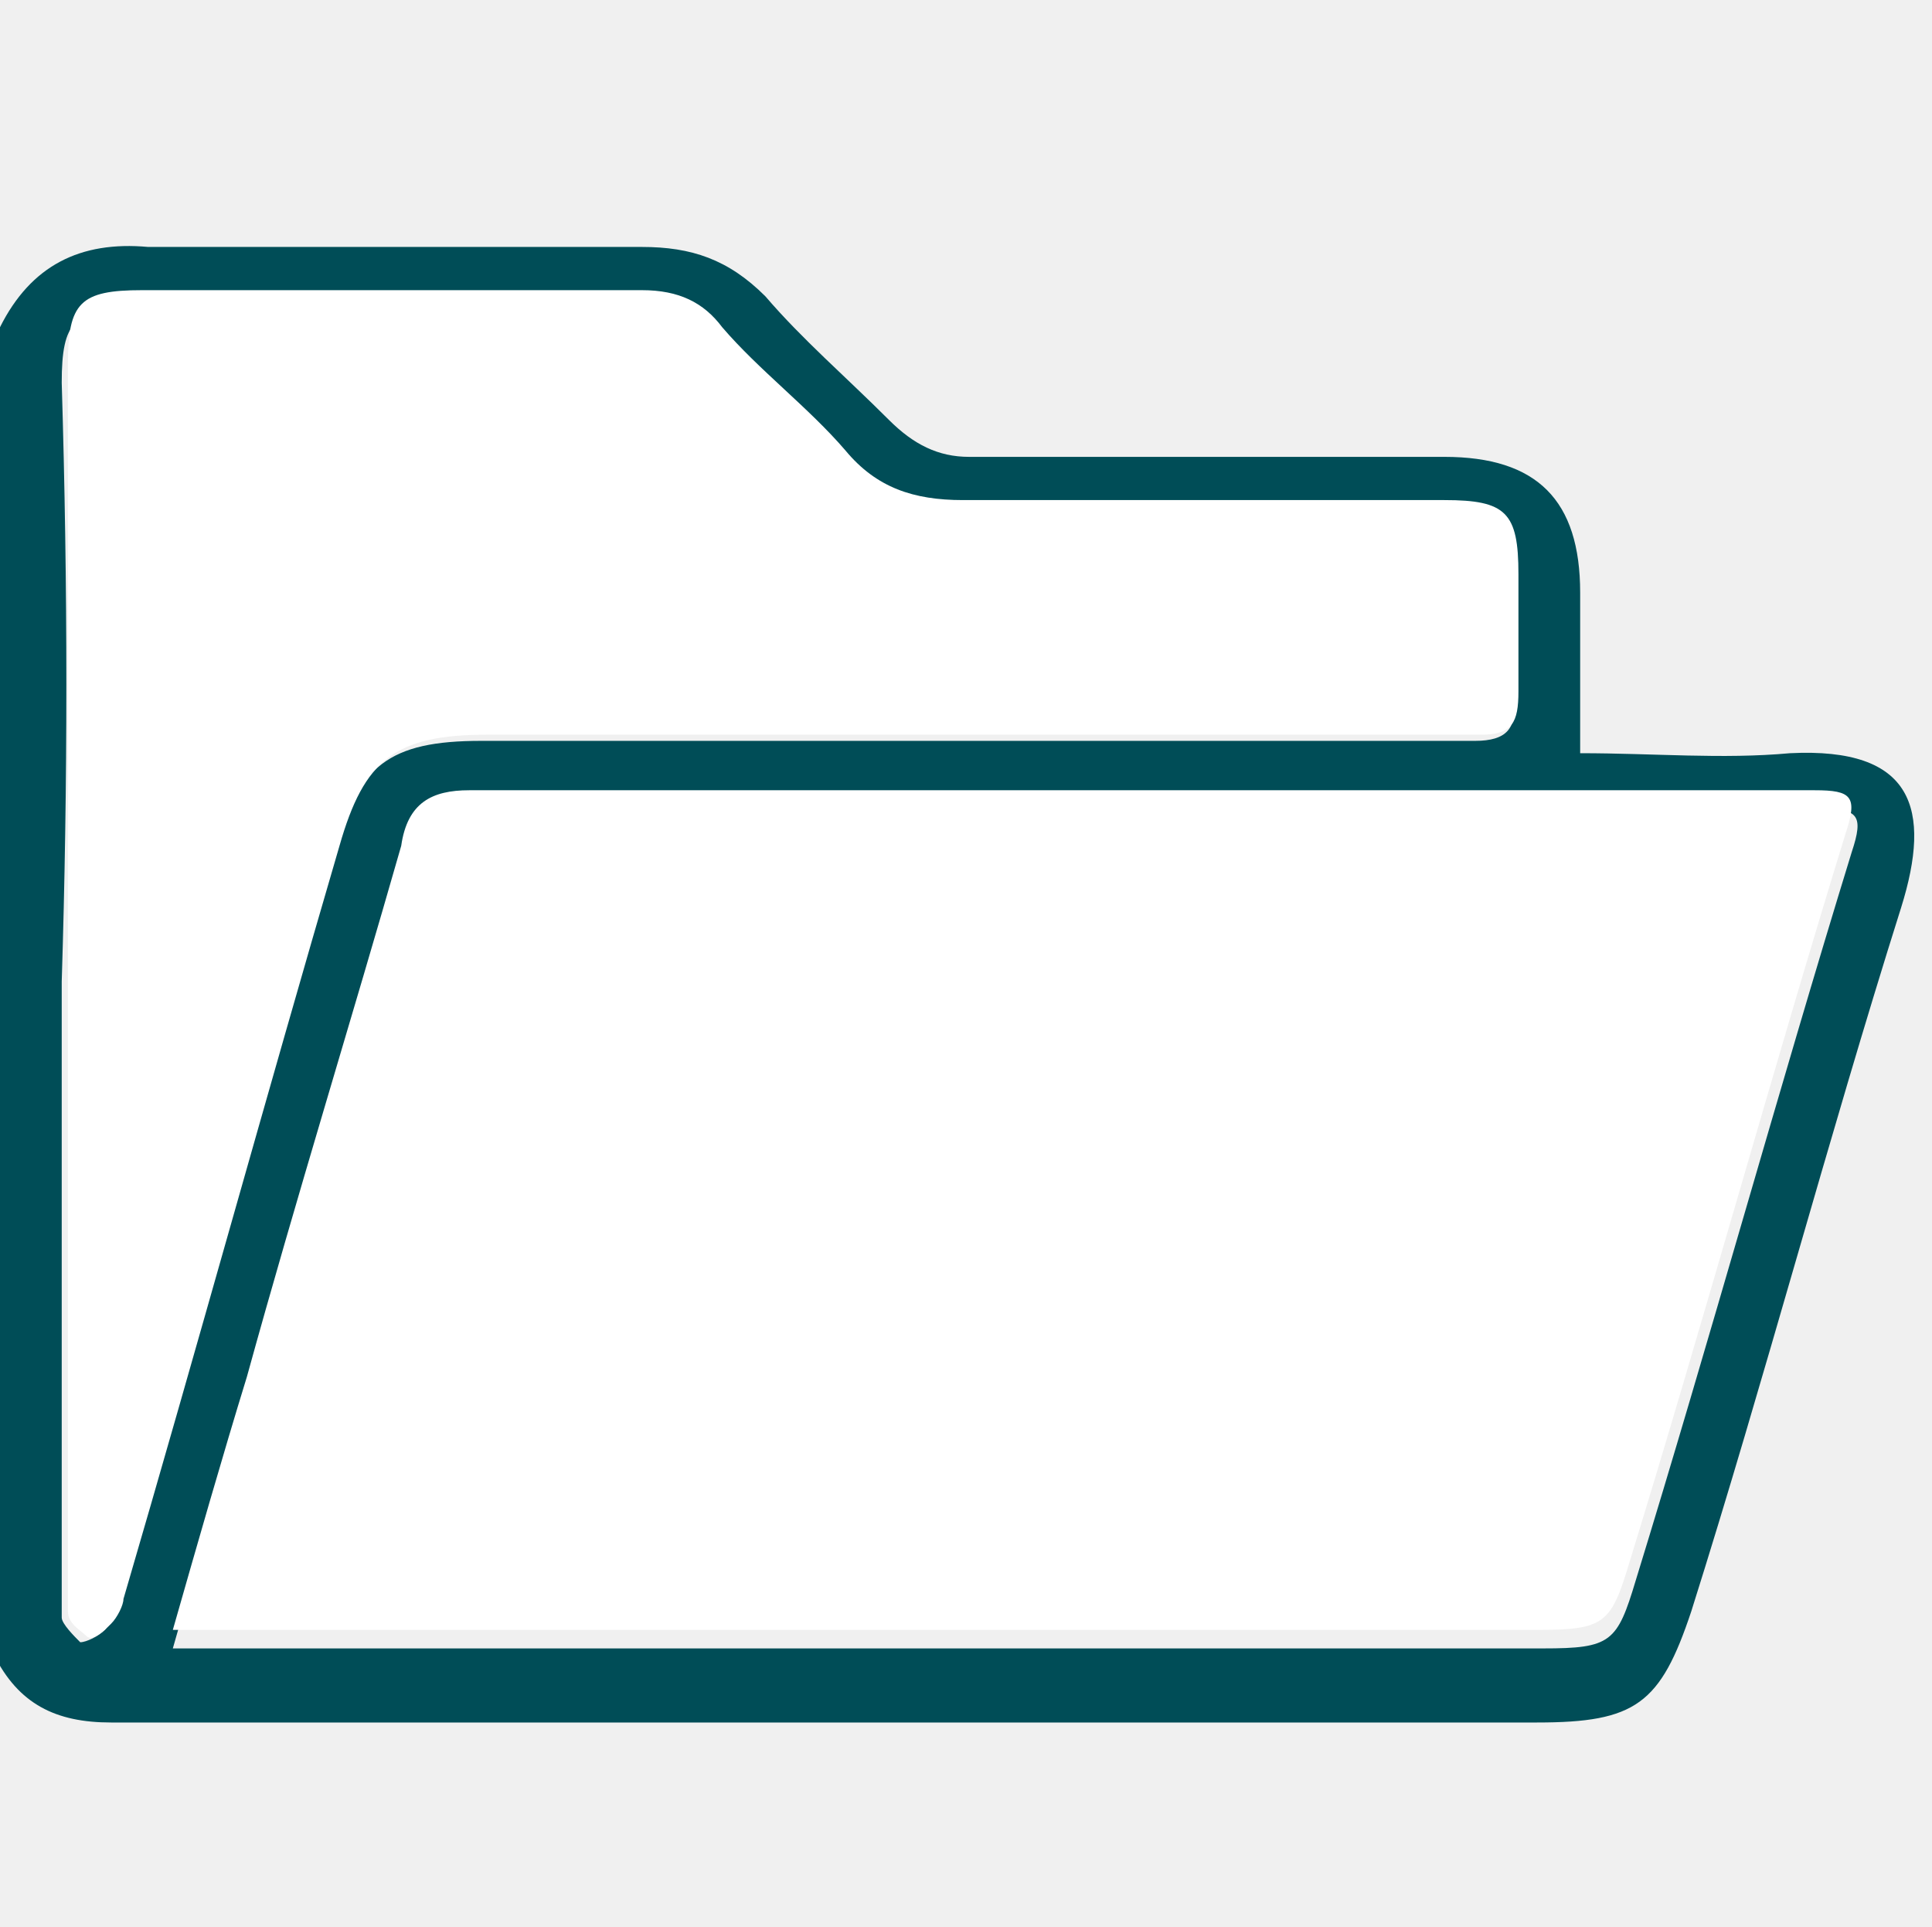
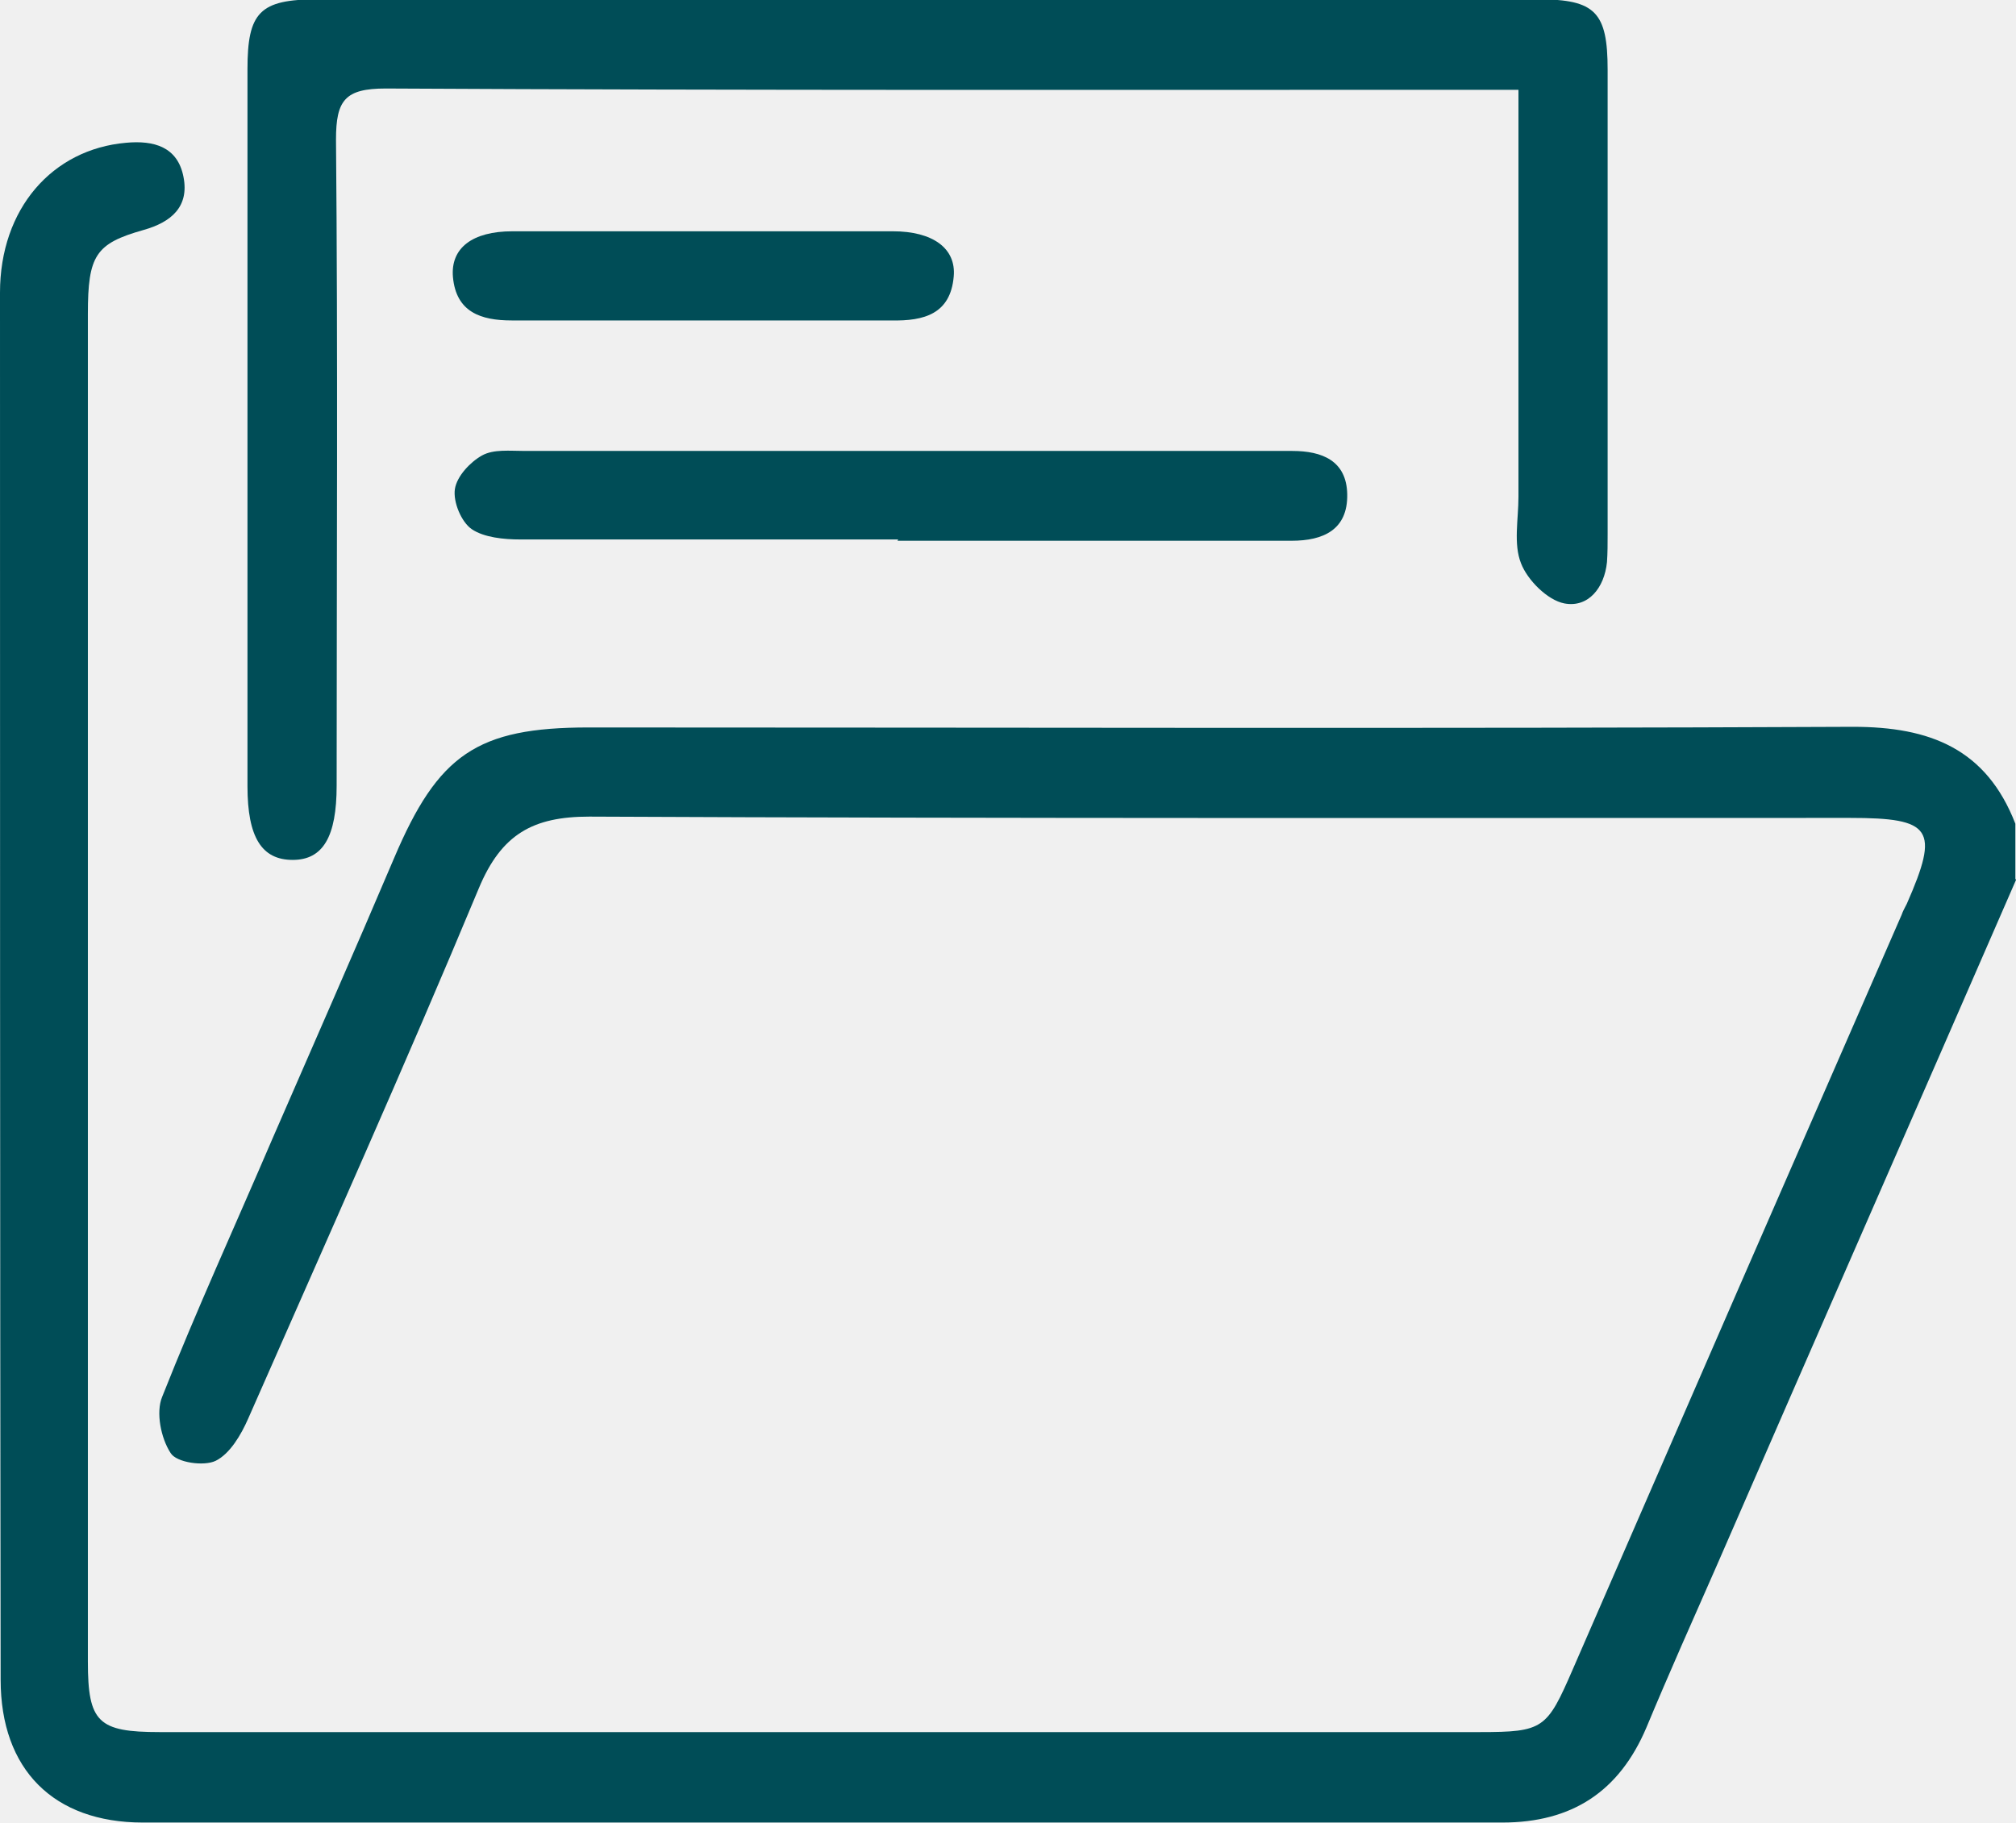
- <svg xmlns="http://www.w3.org/2000/svg" version="1.1" id="Layer_1" x="0px" y="0px" viewBox="0 0 31.3 31.2" style="enable-background:new 0 0 31.3 31.2;" xml:space="preserve">
-   <style type="text/css">
- 	.st0{fill:#004D57;}
- 	.st1{fill:#FFFFFF;}
- </style>
-   <path class="st0" d="M0,5.3c0.5-1,1.3-1.4,2.4-1.3c2.7,0,5.3,0,8,0c0.8,0,1.4,0.2,2,0.8c0.6,0.7,1.3,1.3,2,2  c0.4,0.4,0.8,0.6,1.3,0.6c2.6,0,5.1,0,7.7,0c1.5,0,2.2,0.7,2.2,2.2c0,0.8,0,1.6,0,2.6c1.2,0,2.3,0.1,3.4,0c2-0.1,2.3,0.9,1.8,2.5  c-1.2,3.8-2.2,7.6-3.4,11.4c-0.5,1.5-0.9,1.8-2.5,1.8c-7.7,0-15.4,0-23.1,0c-0.9,0-1.5-0.3-1.9-1.1L0,5.3L0,5.3z M2.8,26.7  c0.4,0,0.6,0,0.8,0c7.1,0,14.2,0,21.4,0c1.1,0,1.2-0.1,1.5-1.1c1.2-3.9,2.3-7.9,3.5-11.8c0.2-0.6,0.1-0.7-0.5-0.7  c-7.3,0-14.6,0-21.8,0c-0.6,0-1,0.3-1.1,0.9c-0.8,2.9-1.6,5.7-2.5,8.6C3.6,23.9,3.2,25.3,2.8,26.7L2.8,26.7z M1,15.9  c0,3.3,0,6.6,0,9.8c0,0.2,0,0.4,0,0.5c0,0.1,0.2,0.3,0.3,0.4c0.1,0,0.3-0.1,0.4-0.2c0.1-0.1,0.1-0.3,0.2-0.4  c1.2-4.1,2.3-8.1,3.5-12.2c0.4-1.4,0.9-1.8,2.4-1.8c3.2,0,6.3,0,9.5,0c2.2,0,4.4,0,6.6,0c0.5,0,0.7-0.2,0.6-0.7c0-0.6,0-1.2,0-1.9  c0-1-0.2-1.2-1.2-1.2c-2.6,0-5.2,0-7.8,0c-0.8,0-1.4-0.2-1.9-0.8c-0.6-0.7-1.4-1.3-2-2C11.3,5.2,10.9,5,10.4,5C7.7,5,5,5,2.2,5  c-1,0-1.2,0.2-1.2,1.2C1.1,9.5,1.1,12.7,1,15.9L1,15.9z" />
-   <path class="st1" d="M2.8,26.4C3.2,25,3.6,23.6,4,22.3c0.8-2.9,1.7-5.8,2.5-8.6C6.6,13,7,12.8,7.6,12.8c7.3,0,14.6,0,21.8,0  c0.6,0,0.7,0.1,0.5,0.7c-1.2,3.9-2.3,7.9-3.5,11.8c-0.3,1-0.4,1.1-1.5,1.1c-7.1,0-14.2,0-21.4,0C3.4,26.4,3.2,26.4,2.8,26.4  L2.8,26.4z" />
-   <path class="st1" d="M1.1,15.6c0-3.2,0-6.5,0-9.7c0-1,0.2-1.2,1.2-1.2c2.7,0,5.4,0,8.1,0c0.6,0,1,0.2,1.3,0.6c0.6,0.7,1.4,1.3,2,2  c0.5,0.6,1.1,0.8,1.9,0.8c2.6,0,5.2,0,7.8,0c1,0,1.2,0.2,1.2,1.2c0,0.6,0,1.3,0,1.9c0,0.5-0.1,0.7-0.6,0.7c-2.2,0-4.4,0-6.6,0  c-3.2,0-6.4,0-9.5,0c-1.5,0-2,0.4-2.4,1.8c-1.2,4.1-2.3,8.1-3.5,12.2c0,0.1-0.1,0.3-0.2,0.4c-0.1,0.1-0.3,0.3-0.4,0.2  c-0.1-0.1-0.3-0.2-0.3-0.4c0-0.2,0-0.4,0-0.5C1.1,22.1,1.1,18.9,1.1,15.6L1.1,15.6z" />
+ <svg xmlns="http://www.w3.org/2000/svg" id="Layer_1" data-name="Layer 1" viewBox="0 0 31.2 28.21">
+   <defs>
+     <style>
+       .cls-1 {
+         fill: #004d57;
+         stroke-width: 0px;
+       }
+     </style>
+   </defs>
+   <path class="cls-1" d="M31.2,13.62c-1.54,3.54-3.09,7.07-4.63,10.61-.37.84-.74,1.67-1.09,2.51-.42.99-1.15,1.47-2.23,1.47-7.01,0-14.02,0-21.04,0-1.38,0-2.2-.82-2.2-2.21C0,18.84,0,11.69,0,4.53c0-1.3.81-2.22,1.95-2.32.43-.04.8.06.89.53.09.46-.19.7-.62.82-.74.21-.86.39-.86,1.3,0,4.94,0,9.88,0,14.82,0,2.01,0,4.02,0,6.04,0,.94.16,1.09,1.11,1.09,6.81,0,13.62,0,20.43,0,.99,0,1.04-.05,1.44-.97,1.69-3.89,3.39-7.79,5.09-11.68.02-.06.05-.11.08-.17.51-1.16.39-1.33-.88-1.33-6.5,0-13.01.01-19.51-.02-.87,0-1.36.27-1.71,1.11-1.15,2.76-2.37,5.48-3.57,8.21-.11.25-.28.54-.5.65-.18.09-.61.03-.7-.12-.15-.23-.23-.63-.13-.87.53-1.34,1.13-2.65,1.7-3.98.63-1.45,1.27-2.9,1.89-4.36.68-1.6,1.28-2.02,3.01-2.02,6.52,0,13.05.02,19.57-.01,1.19,0,2.06.34,2.51,1.5v.85Z" />
+   <path class="cls-1" d="M23.5,1.39c-.32,0-.54,0-.76,0-5.59,0-11.18.01-16.77-.02-.63,0-.77.18-.77.79.03,3.33.01,6.67.01,10,0,.79-.21,1.15-.68,1.15-.48,0-.7-.35-.7-1.14,0-3.7,0-7.4,0-11.1,0-.88.19-1.08,1.08-1.08,6.3,0,12.6,0,18.9,0,.88,0,1.07.2,1.07,1.09,0,2.4,0,4.8,0,7.19,0,.14,0,.29-.01.43-.04.4-.29.71-.66.64-.26-.05-.57-.36-.67-.62-.12-.3-.04-.68-.04-1.03,0-1.85,0-3.7,0-5.55v-.76Z" />
+   <path class="cls-1" d="M13.9,8.35c-1.95,0-3.9,0-5.85,0-.25,0-.56-.03-.75-.16-.16-.11-.29-.42-.26-.62.03-.2.24-.42.42-.52.18-.1.43-.07.66-.07,3.88,0,7.76,0,11.64,0,.08,0,.16,0,.24,0,.46,0,.84.15.85.67.01.55-.37.72-.86.72-2.03,0-4.06,0-6.1,0Z" />
+   <path class="cls-1" d="M10.84,4.96c-.97,0-1.94,0-2.92,0-.48,0-.86-.13-.91-.67-.04-.45.3-.71.92-.71,1.96,0,3.93,0,5.89,0,.61,0,.98.26.94.7-.05.58-.46.69-.96.68-.99,0-1.98,0-2.98,0Z" />
</svg>
